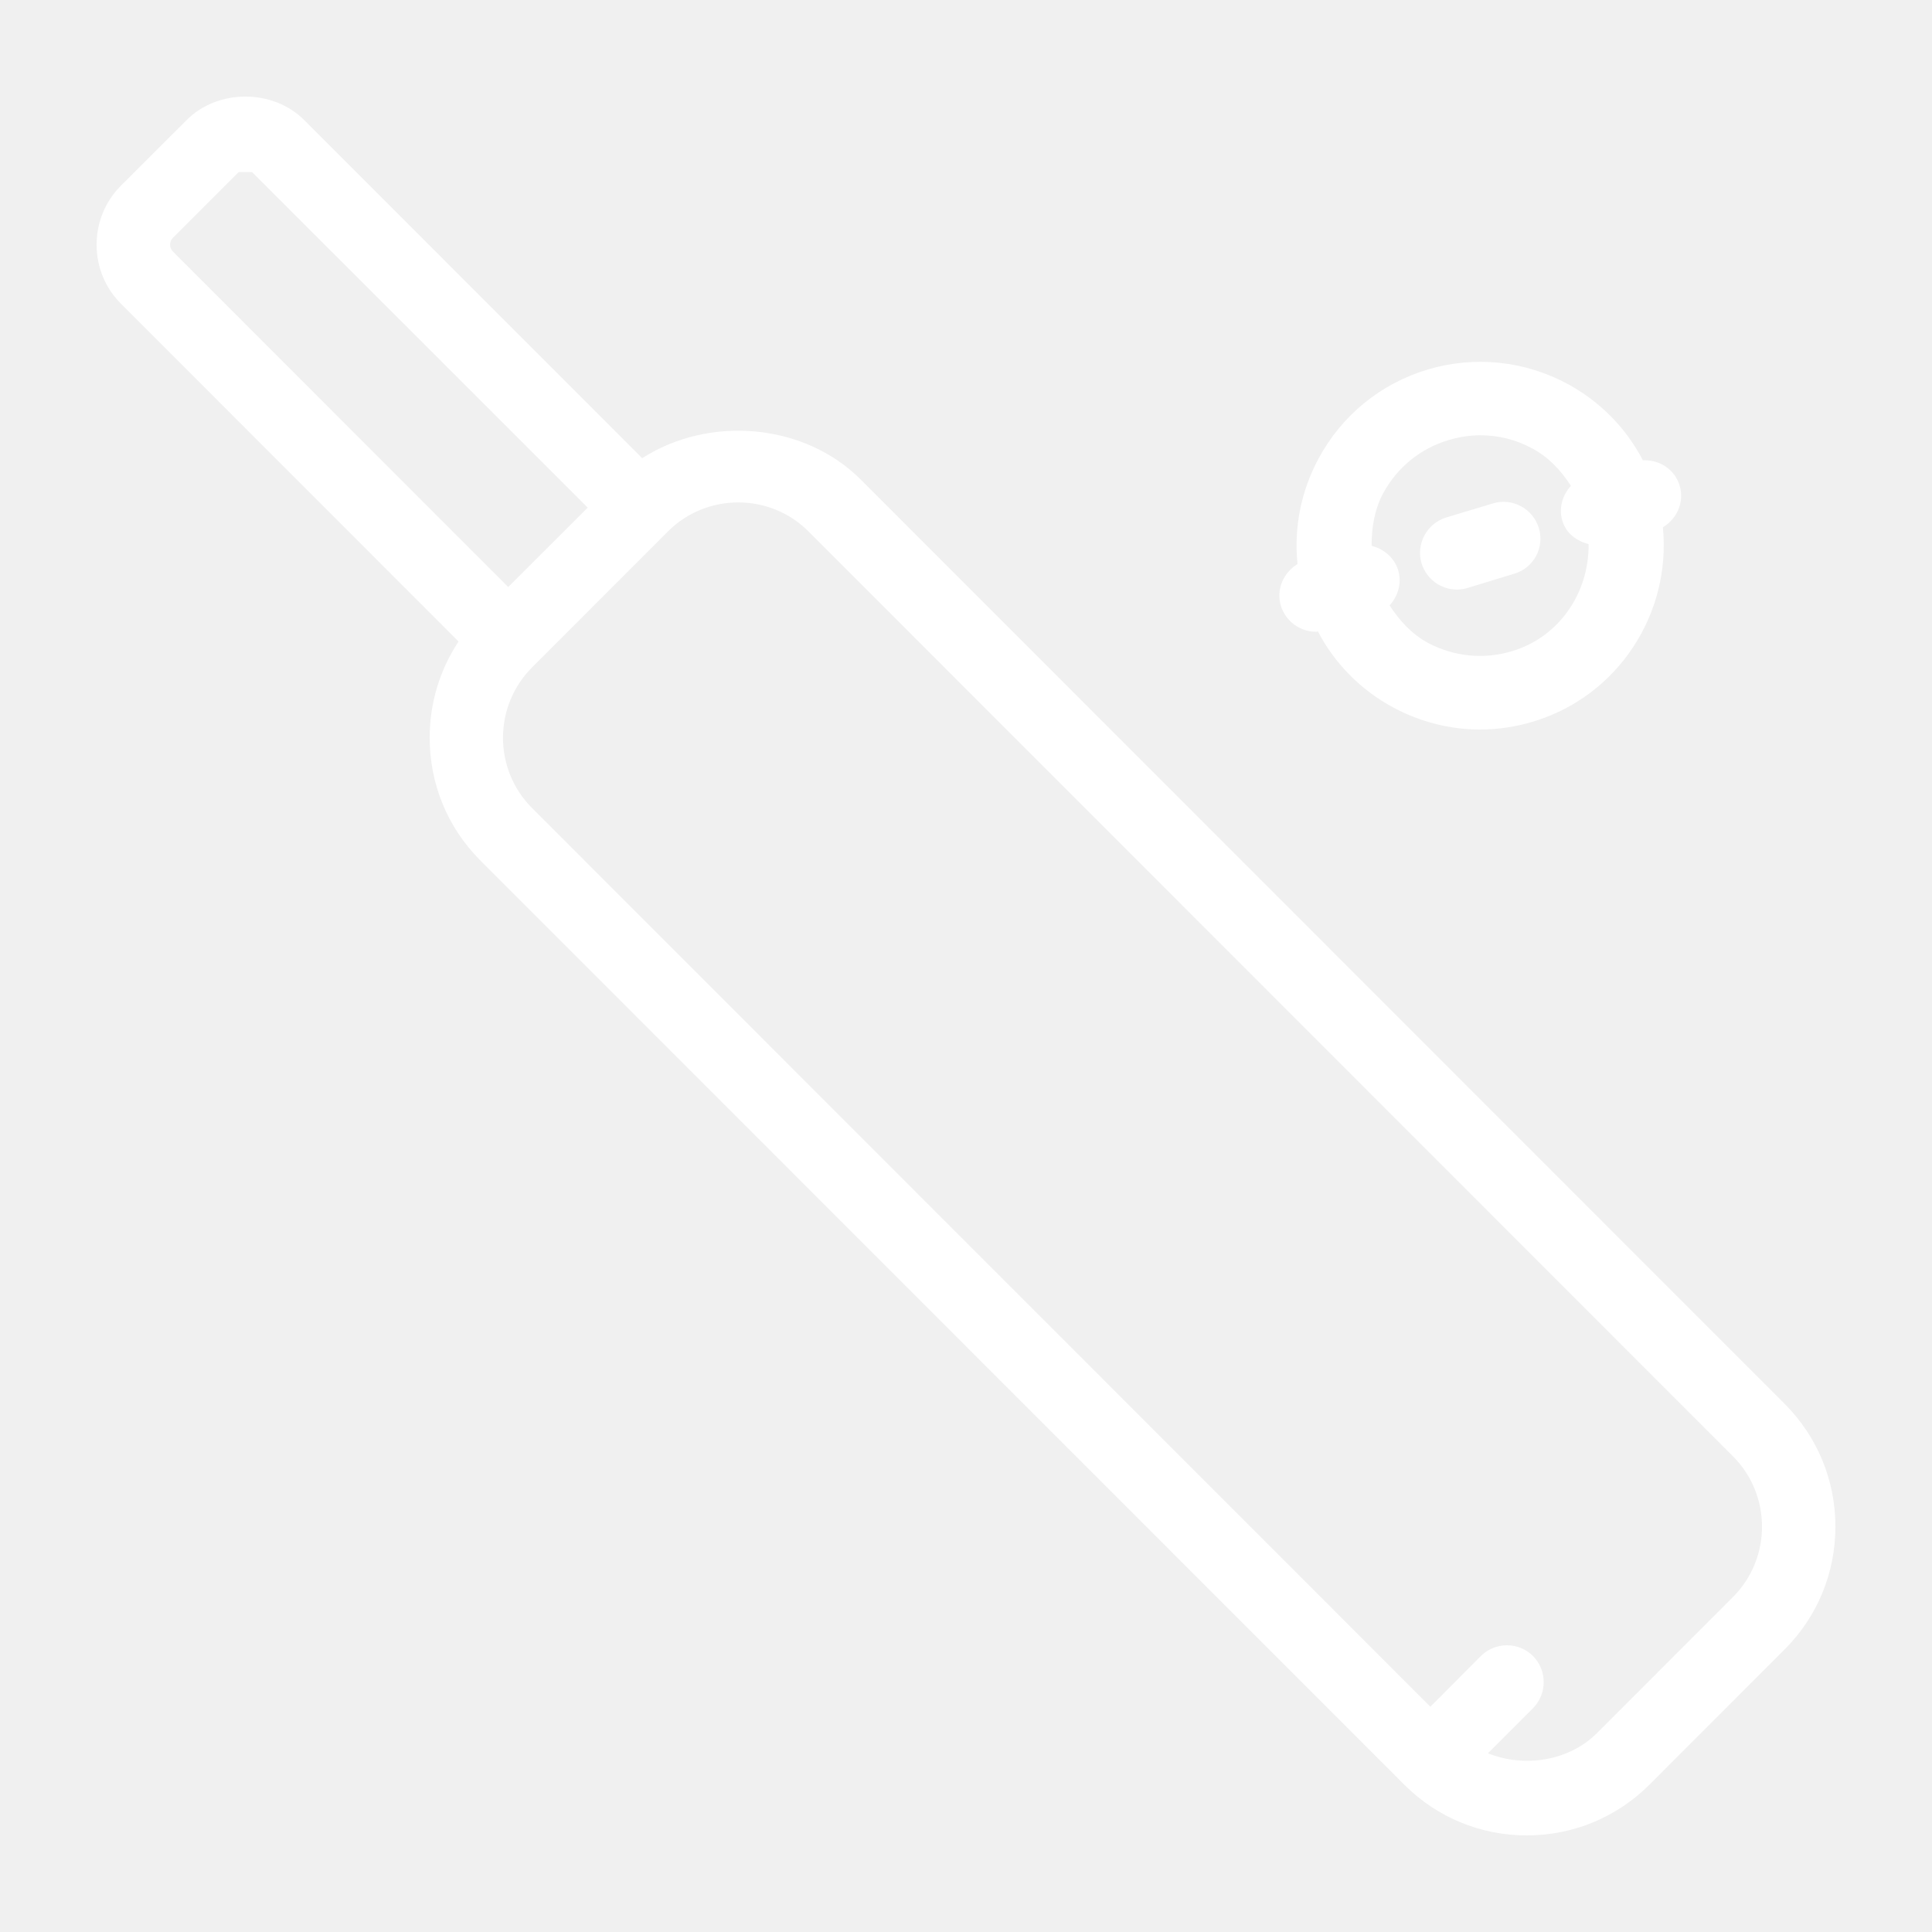
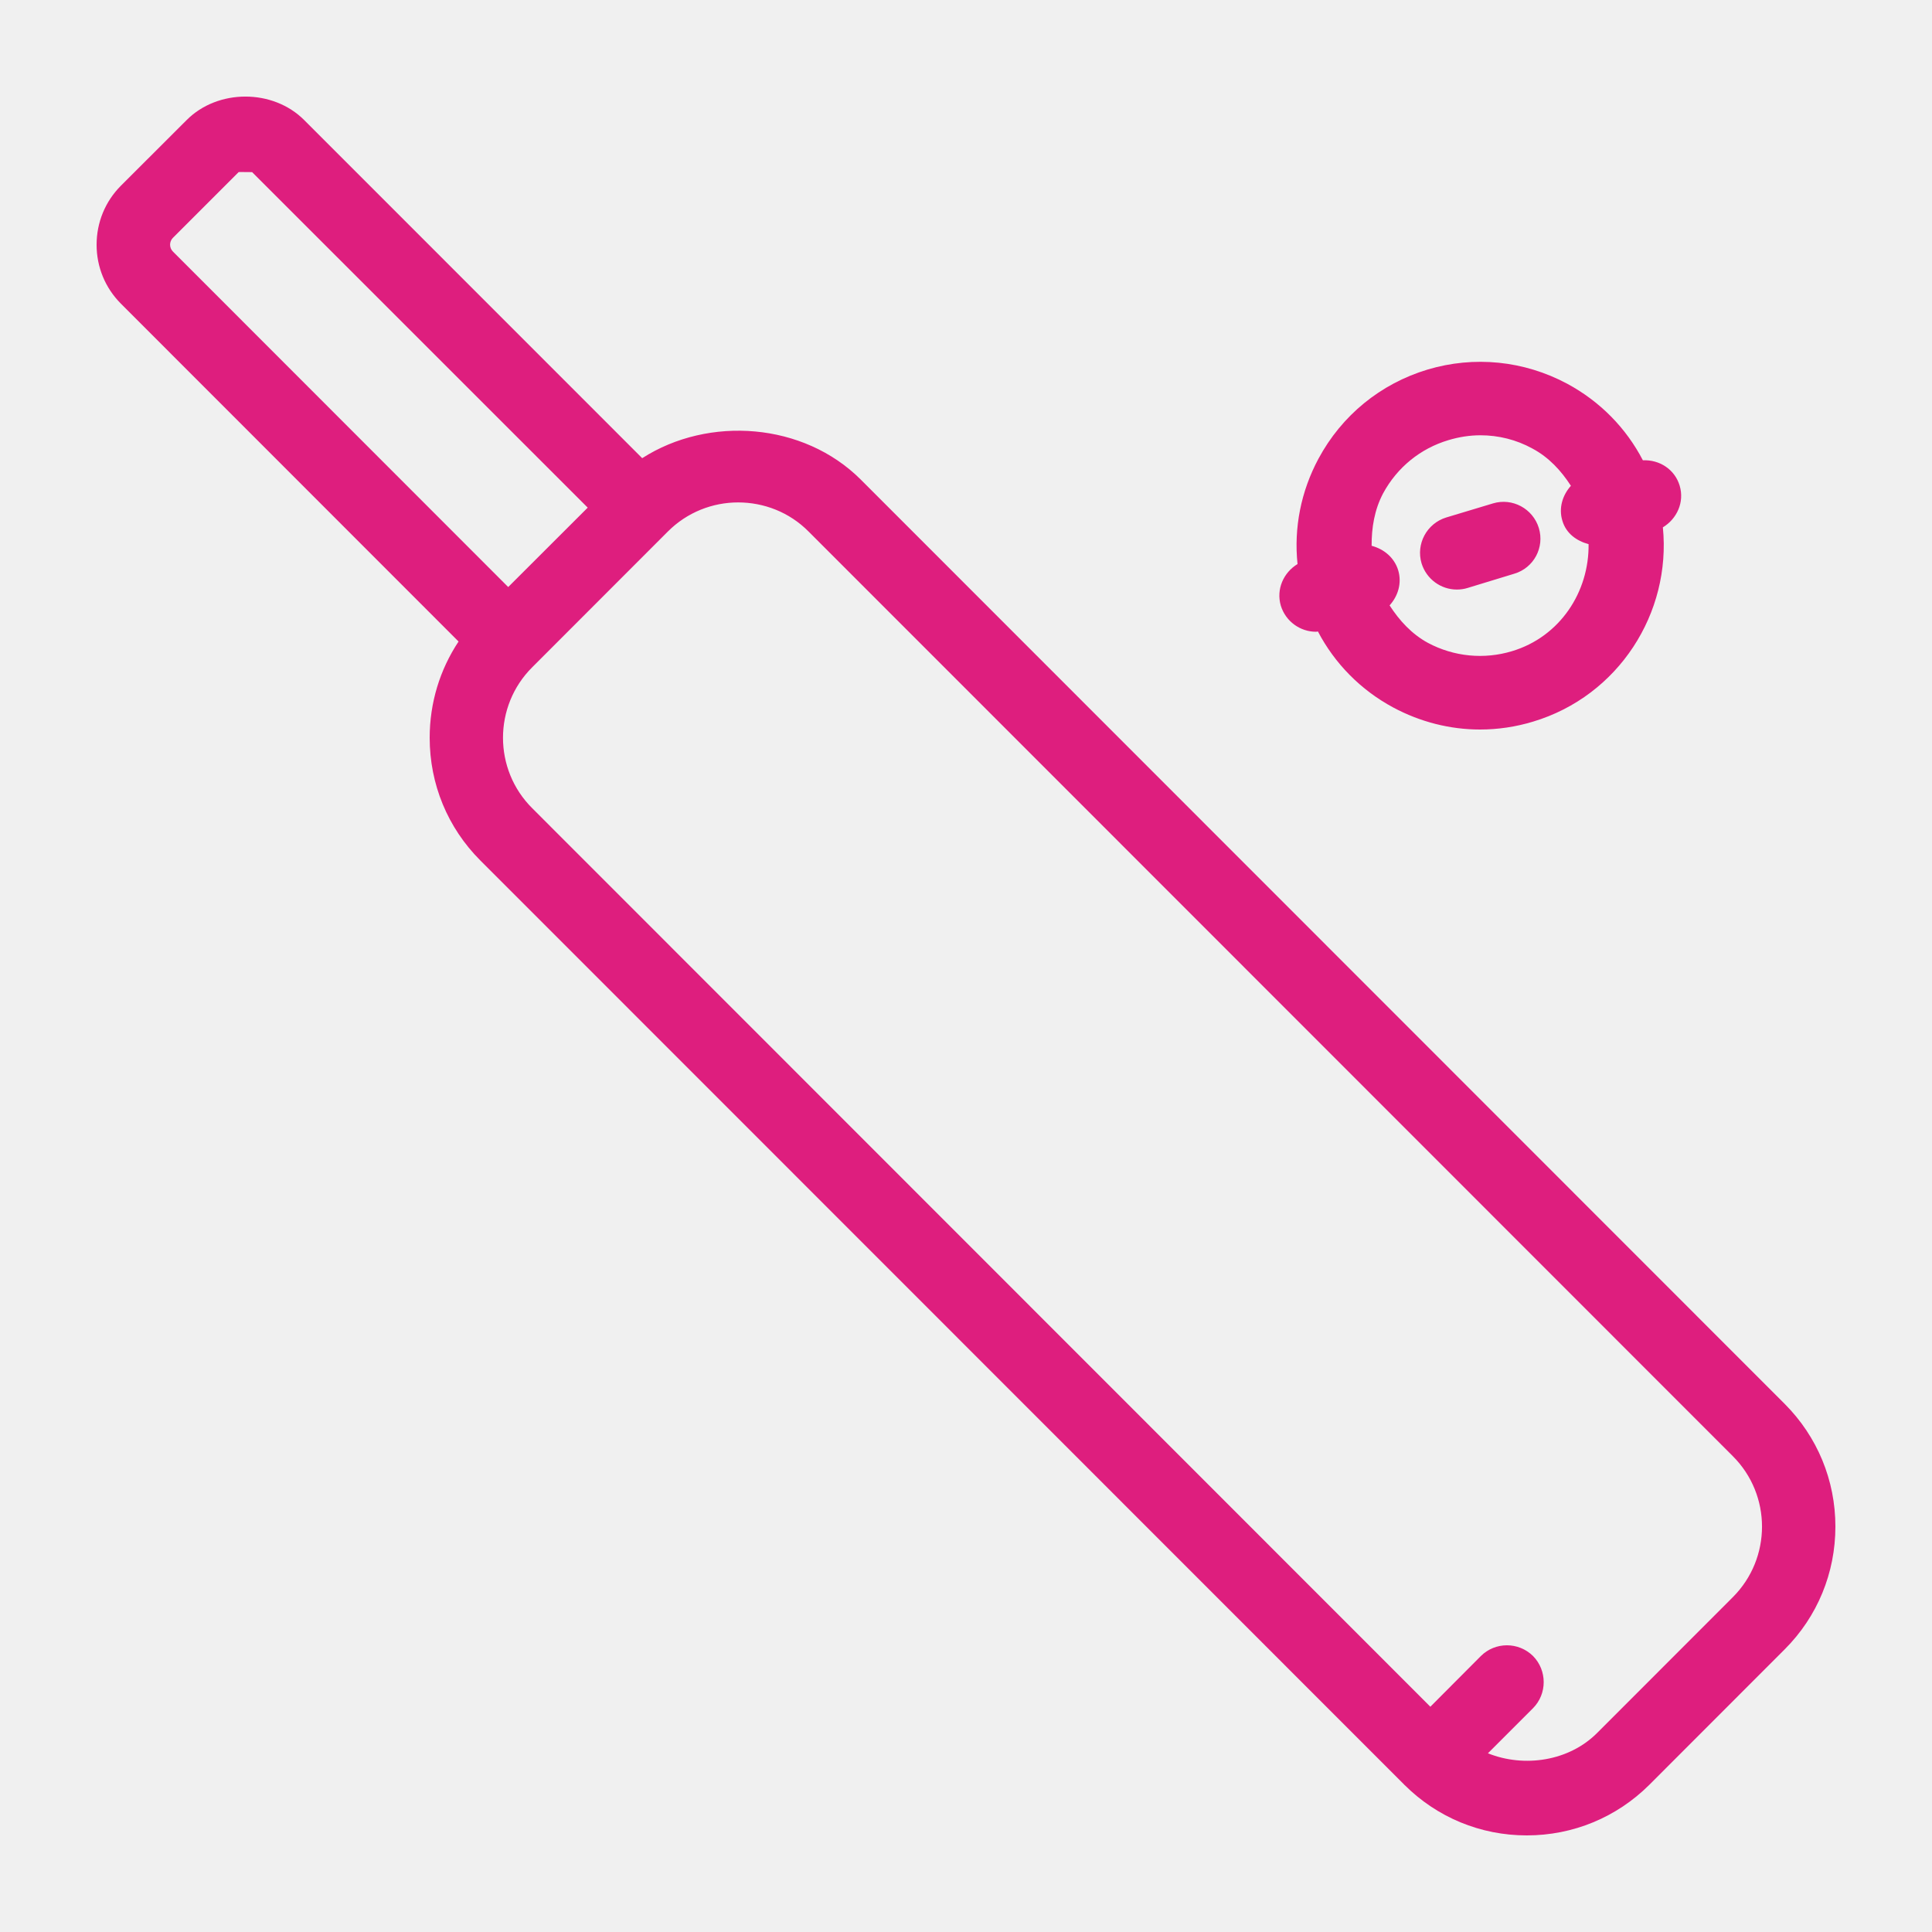
<svg xmlns="http://www.w3.org/2000/svg" width="20" height="20" viewBox="0 0 20 20" fill="none">
-   <path fill-rule="evenodd" clip-rule="evenodd" d="M14.716 5.832C14.656 5.631 14.77 5.419 14.971 5.357L15.456 5.211C15.655 5.151 15.868 5.264 15.93 5.466C15.991 5.667 15.878 5.879 15.676 5.939L15.191 6.087C15.155 6.098 15.118 6.103 15.081 6.103C14.917 6.103 14.767 5.996 14.716 5.832ZM14.318 5.107C14.463 4.839 14.703 4.643 14.995 4.556C15.105 4.523 15.215 4.506 15.326 4.506C15.511 4.506 15.696 4.551 15.863 4.643C16.034 4.734 16.161 4.873 16.262 5.029C16.175 5.126 16.133 5.26 16.174 5.392C16.213 5.523 16.322 5.6 16.445 5.633C16.451 6.129 16.148 6.592 15.652 6.741C15.364 6.828 15.052 6.799 14.782 6.655C14.613 6.563 14.486 6.423 14.385 6.267C14.472 6.171 14.514 6.037 14.474 5.903C14.433 5.77 14.324 5.683 14.199 5.65C14.198 5.464 14.228 5.277 14.318 5.107ZM13.624 6.54C13.63 6.54 13.636 6.538 13.643 6.537C13.817 6.869 14.086 7.143 14.423 7.324C14.703 7.474 15.011 7.552 15.321 7.552C15.505 7.552 15.69 7.525 15.871 7.47C16.756 7.204 17.302 6.345 17.214 5.459C17.359 5.371 17.439 5.199 17.388 5.028C17.337 4.858 17.178 4.757 17.007 4.765C16.833 4.43 16.563 4.155 16.223 3.972C15.776 3.733 15.261 3.681 14.777 3.826C14.29 3.973 13.89 4.3 13.649 4.748C13.467 5.087 13.393 5.465 13.432 5.839C13.287 5.927 13.209 6.1 13.259 6.27C13.31 6.435 13.461 6.54 13.624 6.54ZM17.938 16.534L16.535 17.938C16.243 18.232 15.779 18.301 15.403 18.15L15.87 17.683C16.017 17.534 16.017 17.293 15.87 17.143C15.72 16.995 15.479 16.995 15.33 17.143L14.807 17.668L5.51 8.367C5.106 7.966 5.106 7.309 5.51 6.907L6.913 5.503C7.114 5.301 7.379 5.201 7.641 5.201C7.906 5.201 8.171 5.301 8.371 5.503L17.938 15.074C18.341 15.476 18.341 16.131 17.938 16.534ZM1.79 2.462L2.47 1.782C2.47 1.781 2.477 1.781 2.486 1.781C2.523 1.781 2.61 1.781 2.61 1.782L6.084 5.255L5.261 6.077L1.79 2.604C1.751 2.565 1.751 2.501 1.79 2.462ZM18.477 14.535L8.91 4.964C8.319 4.374 7.338 4.301 6.648 4.743L3.15 1.244C2.826 0.918 2.254 0.919 1.932 1.243L1.251 1.923C1.089 2.086 1 2.302 1 2.534C1 2.764 1.089 2.98 1.251 3.143L4.747 6.641C4.553 6.933 4.448 7.277 4.448 7.637C4.448 8.118 4.634 8.568 4.971 8.906L14.536 18.474C14.537 18.476 14.537 18.477 14.537 18.477C14.538 18.477 14.539 18.477 14.539 18.477C14.877 18.814 15.326 19 15.805 19C16.285 19 16.735 18.813 17.073 18.477L18.477 17.072C18.813 16.735 19 16.284 19 15.803C19 15.323 18.813 14.873 18.477 14.535Z" fill="white" />
+   <path fill-rule="evenodd" clip-rule="evenodd" d="M14.716 5.832C14.656 5.631 14.77 5.419 14.971 5.357L15.456 5.211C15.655 5.151 15.868 5.264 15.93 5.466C15.991 5.667 15.878 5.879 15.676 5.939L15.191 6.087C15.155 6.098 15.118 6.103 15.081 6.103C14.917 6.103 14.767 5.996 14.716 5.832ZM14.318 5.107C14.463 4.839 14.703 4.643 14.995 4.556C15.105 4.523 15.215 4.506 15.326 4.506C15.511 4.506 15.696 4.551 15.863 4.643C16.034 4.734 16.161 4.873 16.262 5.029C16.175 5.126 16.133 5.26 16.174 5.392C16.213 5.523 16.322 5.6 16.445 5.633C16.451 6.129 16.148 6.592 15.652 6.741C15.364 6.828 15.052 6.799 14.782 6.655C14.613 6.563 14.486 6.423 14.385 6.267C14.472 6.171 14.514 6.037 14.474 5.903C14.433 5.77 14.324 5.683 14.199 5.65C14.198 5.464 14.228 5.277 14.318 5.107ZM13.624 6.54C13.63 6.54 13.636 6.538 13.643 6.537C13.817 6.869 14.086 7.143 14.423 7.324C14.703 7.474 15.011 7.552 15.321 7.552C15.505 7.552 15.69 7.525 15.871 7.47C16.756 7.204 17.302 6.345 17.214 5.459C17.359 5.371 17.439 5.199 17.388 5.028C17.337 4.858 17.178 4.757 17.007 4.765C16.833 4.43 16.563 4.155 16.223 3.972C15.776 3.733 15.261 3.681 14.777 3.826C14.29 3.973 13.89 4.3 13.649 4.748C13.467 5.087 13.393 5.465 13.432 5.839C13.287 5.927 13.209 6.1 13.259 6.27C13.31 6.435 13.461 6.54 13.624 6.54ZM17.938 16.534L16.535 17.938C16.243 18.232 15.779 18.301 15.403 18.15L15.87 17.683C16.017 17.534 16.017 17.293 15.87 17.143C15.72 16.995 15.479 16.995 15.33 17.143L14.807 17.668L5.51 8.367C5.106 7.966 5.106 7.309 5.51 6.907L6.913 5.503C7.114 5.301 7.379 5.201 7.641 5.201C7.906 5.201 8.171 5.301 8.371 5.503L17.938 15.074C18.341 15.476 18.341 16.131 17.938 16.534ZM1.79 2.462L2.47 1.782C2.47 1.781 2.477 1.781 2.486 1.781C2.523 1.781 2.61 1.781 2.61 1.782L6.084 5.255L5.261 6.077L1.79 2.604C1.751 2.565 1.751 2.501 1.79 2.462ZM18.477 14.535L8.91 4.964C8.319 4.374 7.338 4.301 6.648 4.743L3.15 1.244C2.826 0.918 2.254 0.919 1.932 1.243L1.251 1.923C1.089 2.086 1 2.302 1 2.534C1 2.764 1.089 2.98 1.251 3.143L4.747 6.641C4.553 6.933 4.448 7.277 4.448 7.637C4.448 8.118 4.634 8.568 4.971 8.906L14.536 18.474C14.537 18.476 14.537 18.477 14.537 18.477C14.538 18.477 14.539 18.477 14.539 18.477C14.877 18.814 15.326 19 15.805 19C16.285 19 16.735 18.813 17.073 18.477L18.477 17.072C18.813 16.735 19 16.284 19 15.803C19 15.323 18.813 14.873 18.477 14.535Z" fill="#DE1E7E" />
</svg>
